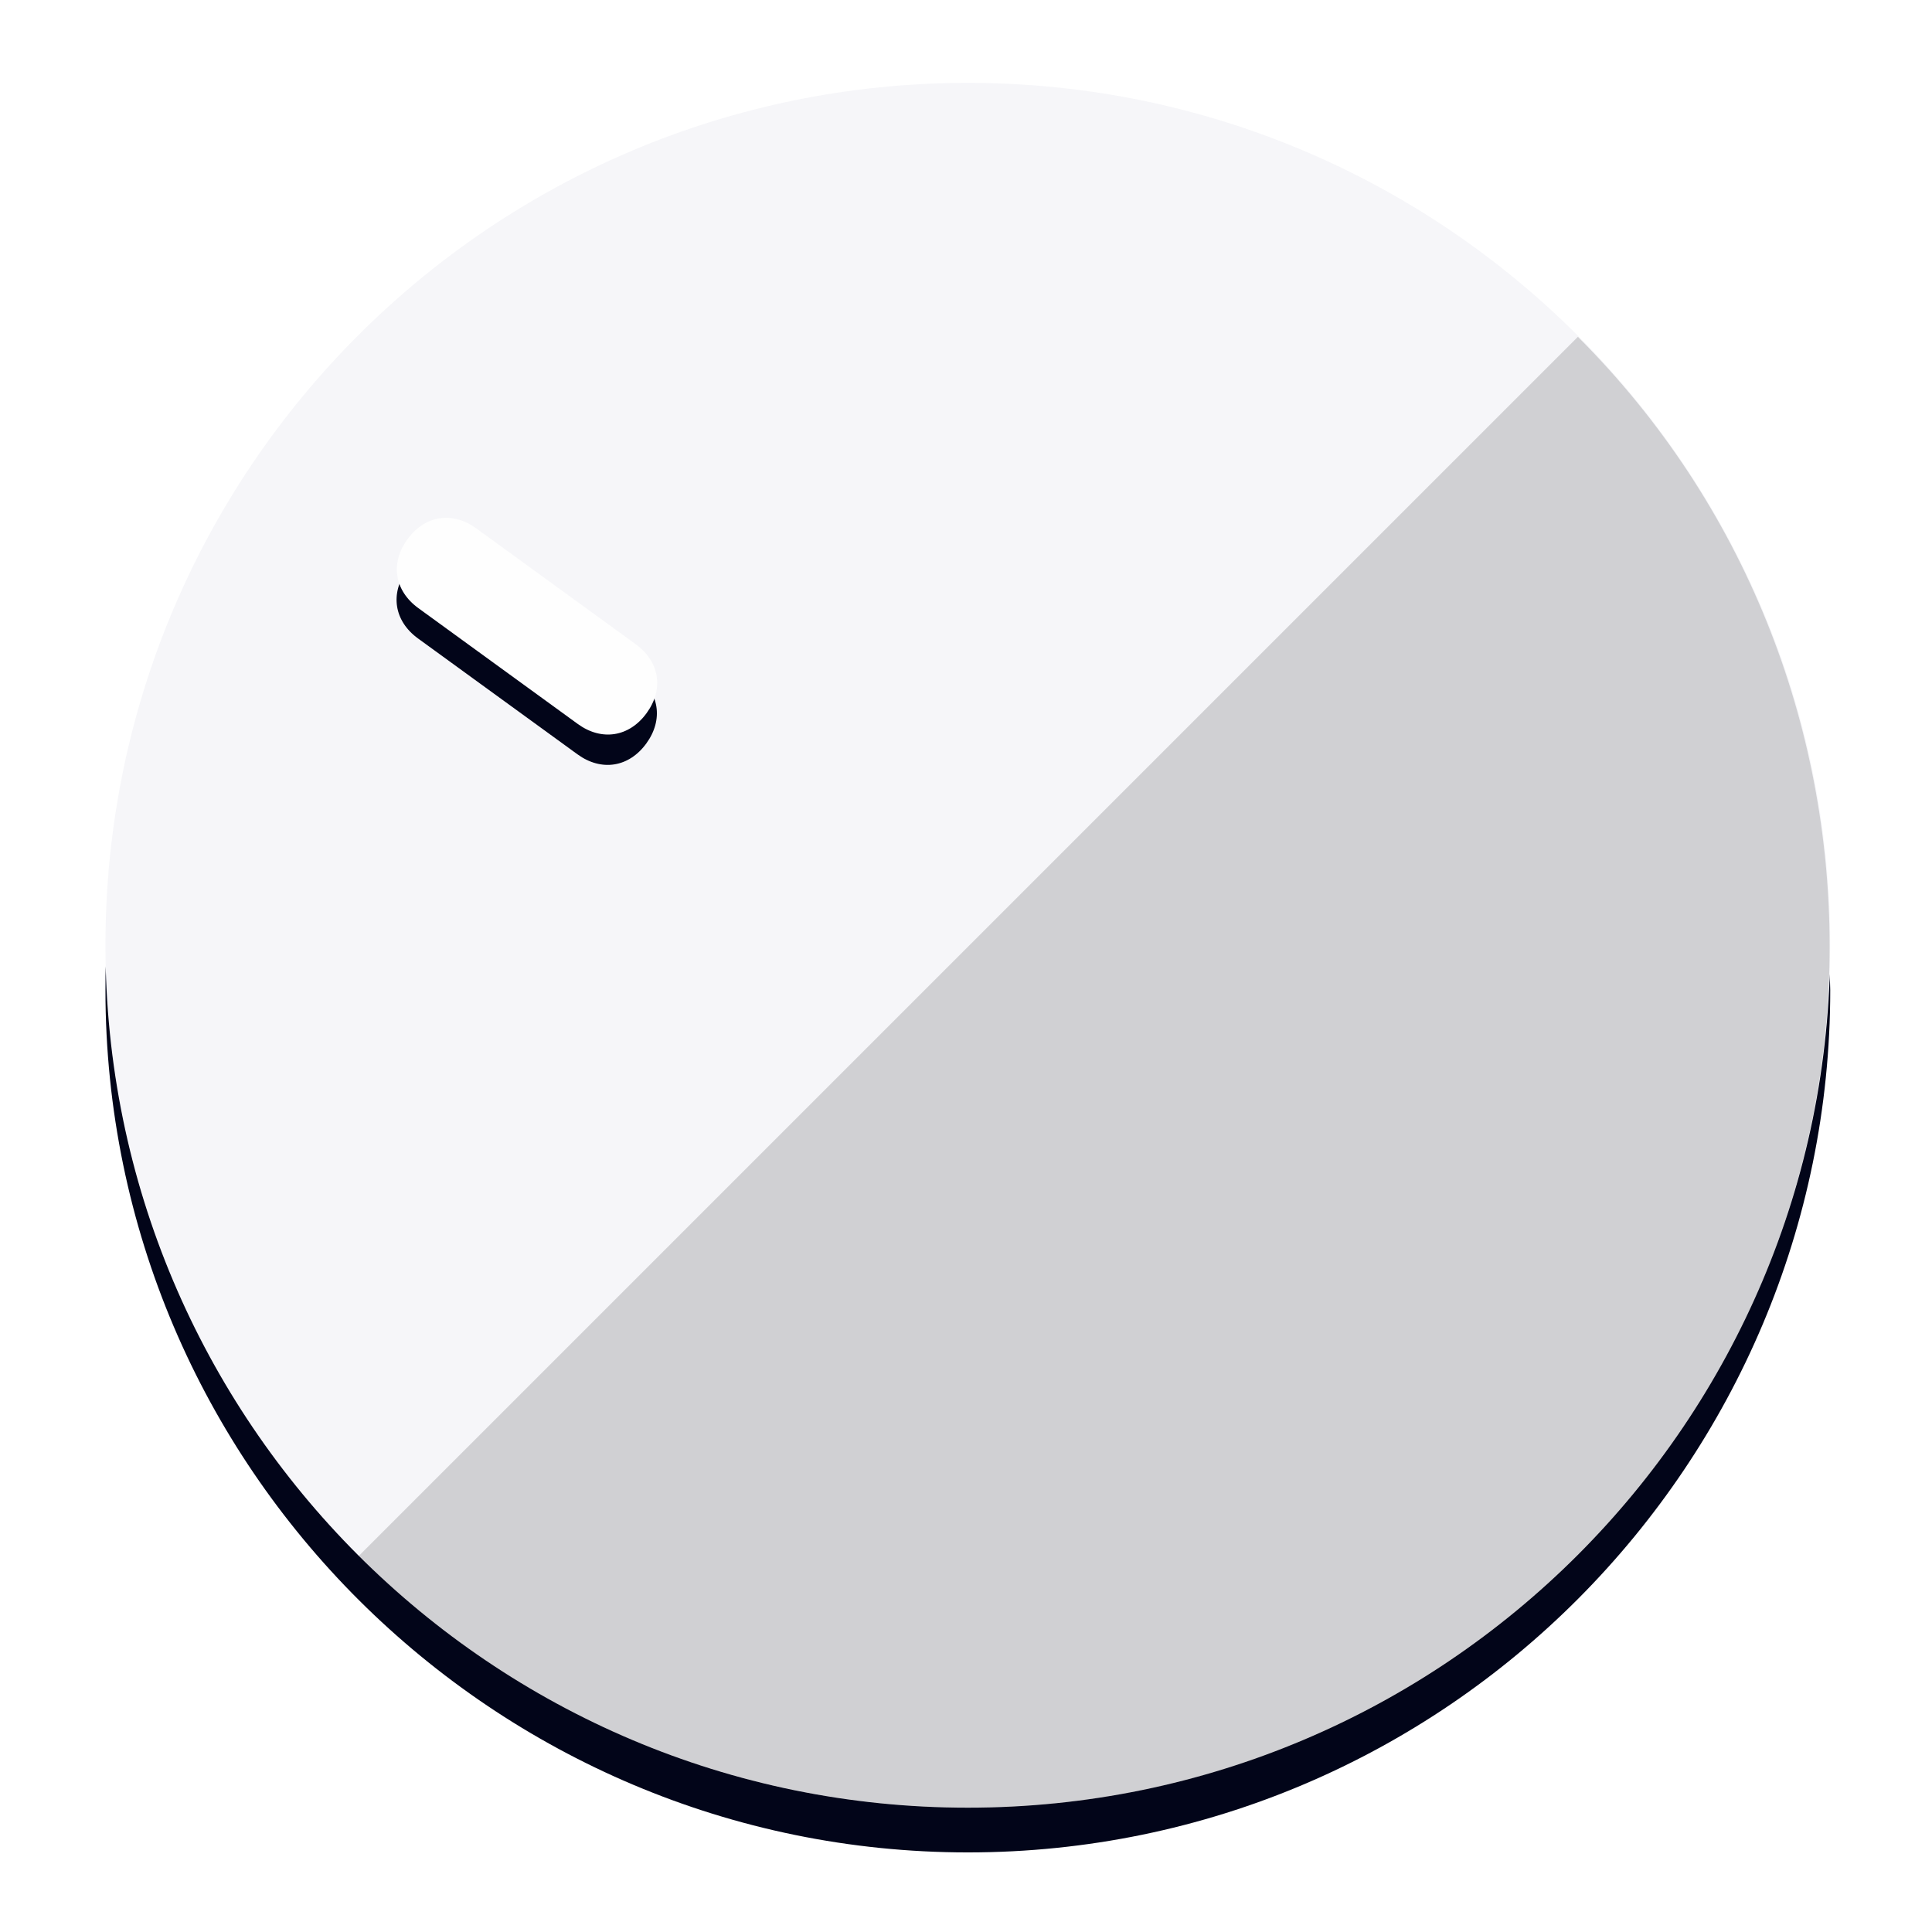
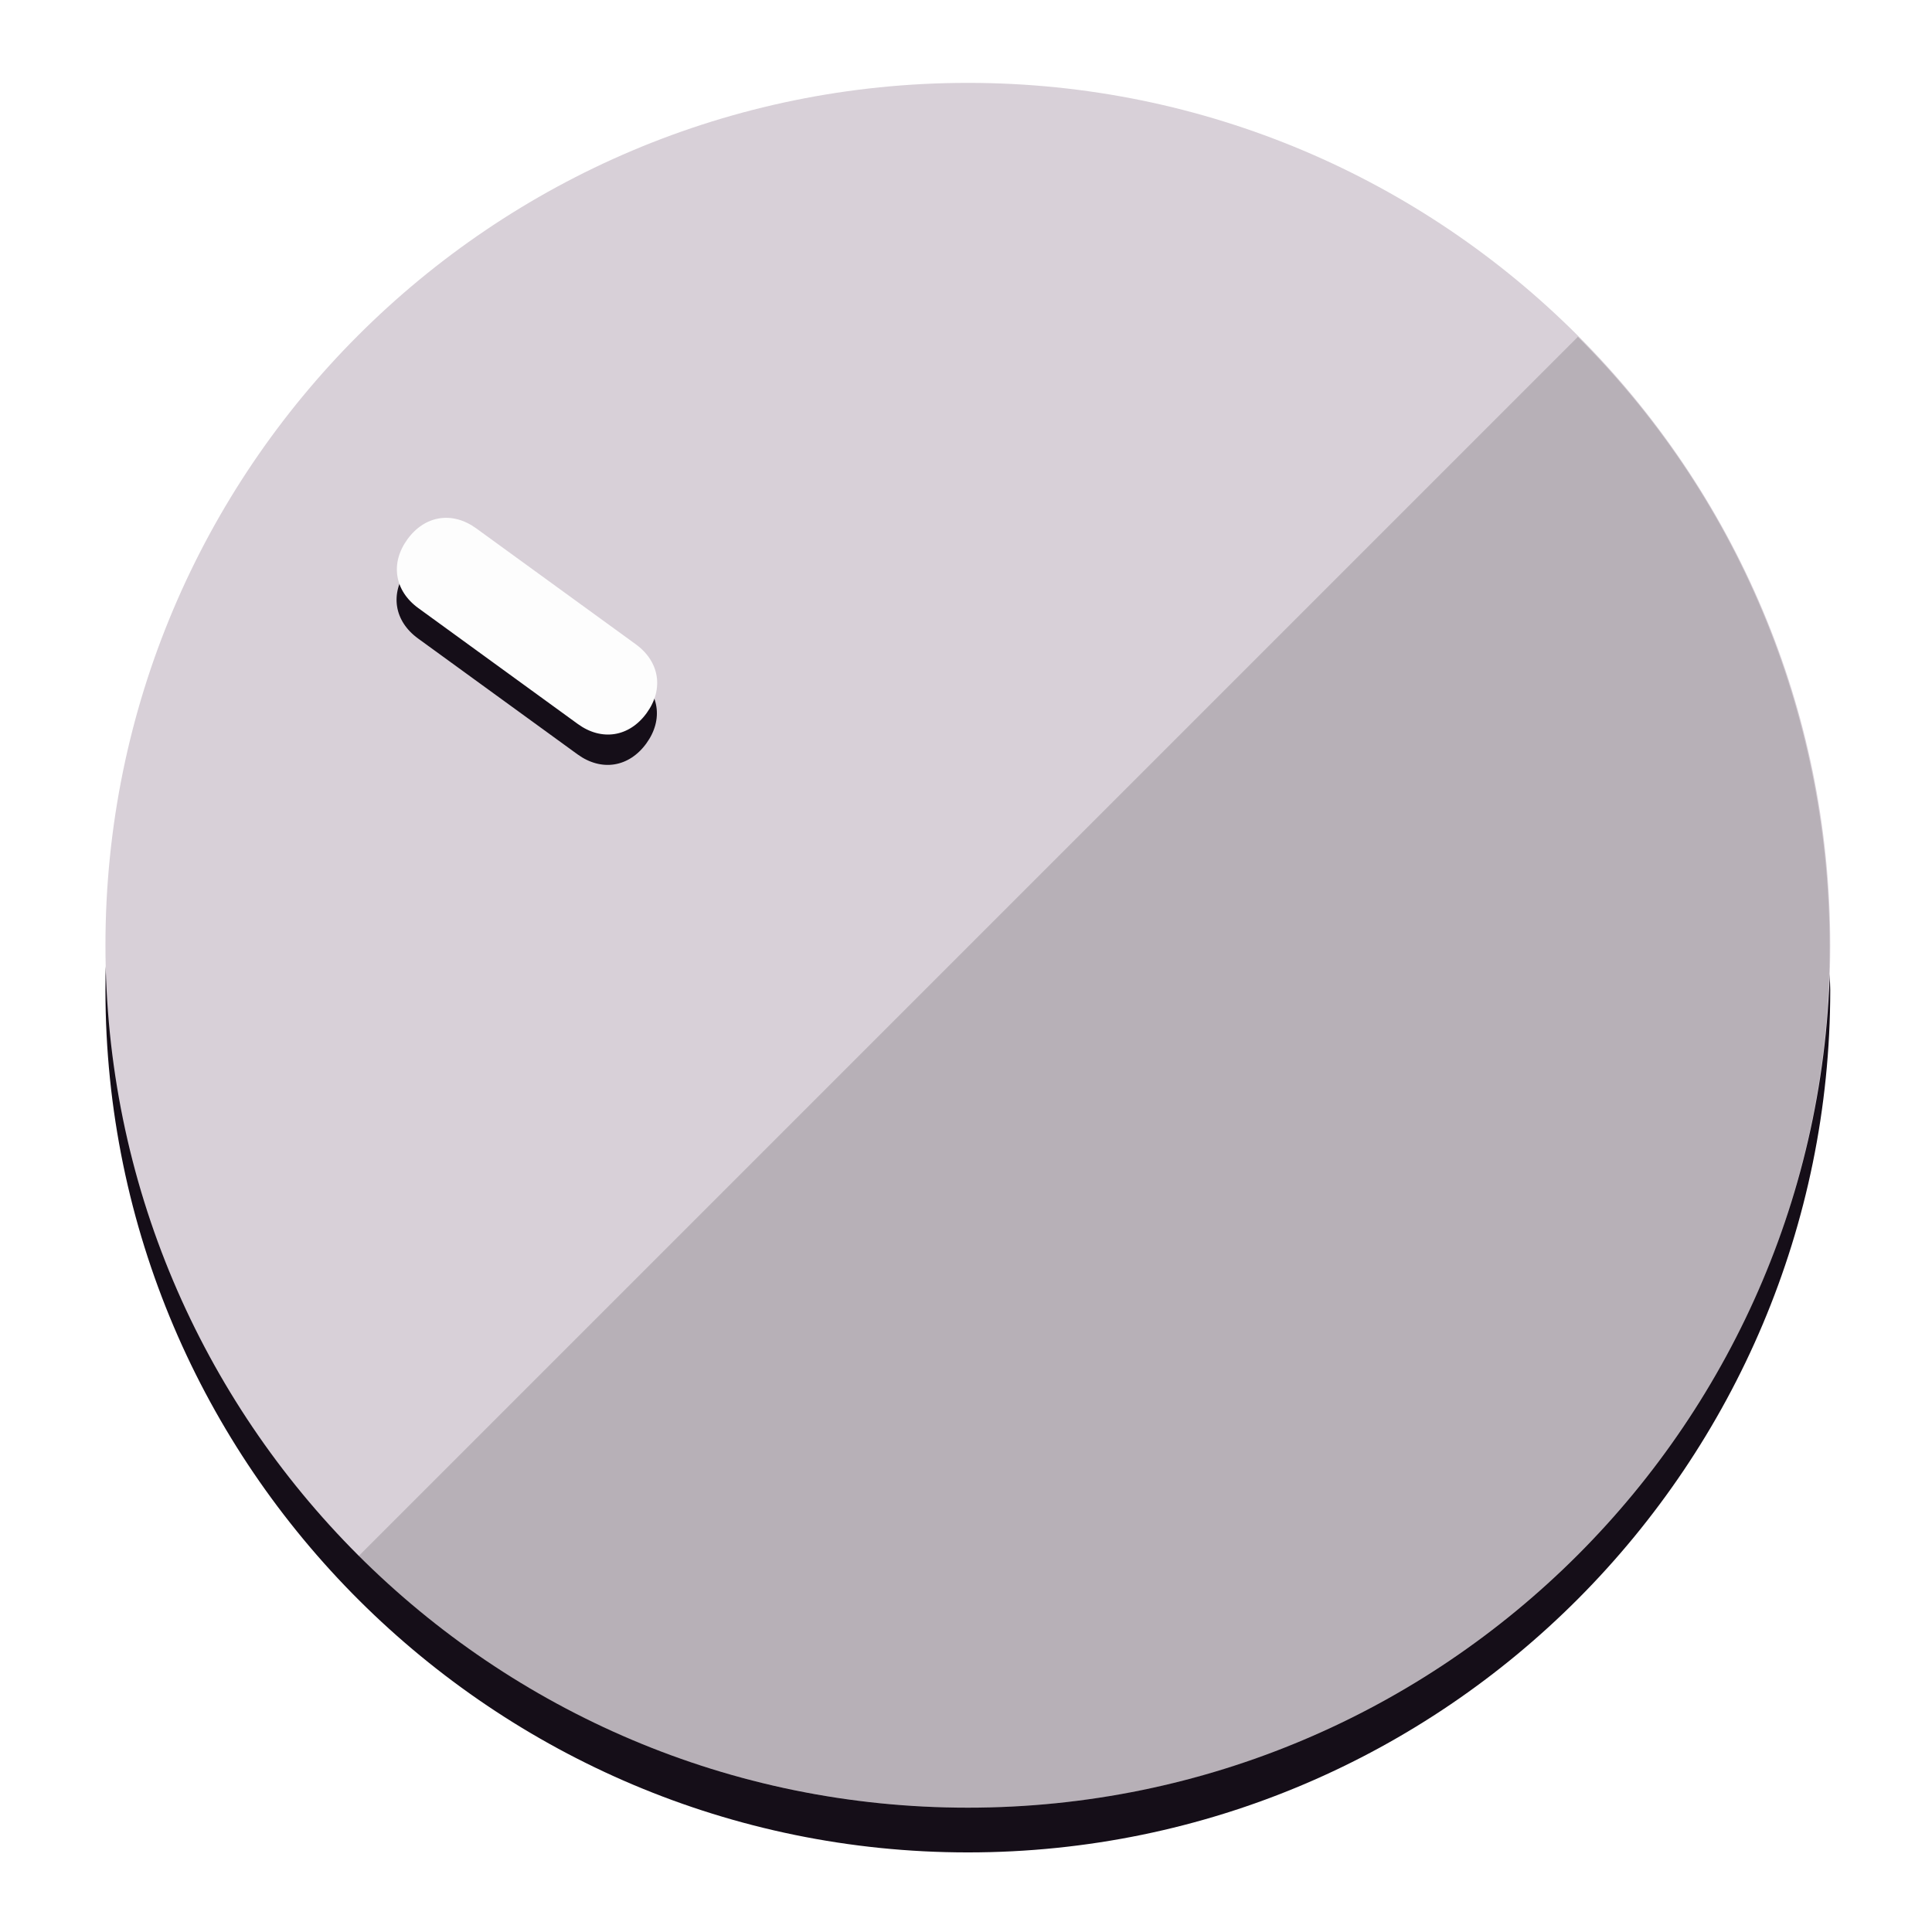
<svg xmlns="http://www.w3.org/2000/svg" height="120px" width="120px" version="1.1" id="Layer_1" viewBox="0 0 496.8 496.8" xml:space="preserve">
  <defs id="defs23" />
  <g id="g3158">
-     <path style="display:inline;fill:#020519;fill-opacity:1;stroke-width:1.584" d="m 248.875,445.92 c 116.582,0 212.89,-91.238 220.493,-205.286 0,5.069 1.267,8.87 1.267,13.939 0,121.651 -98.842,221.76 -221.76,221.76 -121.651,0 -221.76,-98.842 -221.76,-221.76 0,-5.069 0,-8.87 1.267,-13.939 7.603,114.048 103.91,205.286 220.493,205.286 z" id="path8" />
-     <circle style="display:inline;fill:#F6F6F9;fill-opacity:1;stroke-width:1.584" cx="248.875" cy="243.071" r="221.76" id="circle12" />
+     <path style="display:inline;fill:#150E18;fill-opacity:1;stroke-width:1.584" d="m 248.875,445.92 c 116.582,0 212.89,-91.238 220.493,-205.286 0,5.069 1.267,8.87 1.267,13.939 0,121.651 -98.842,221.76 -221.76,221.76 -121.651,0 -221.76,-98.842 -221.76,-221.76 0,-5.069 0,-8.87 1.267,-13.939 7.603,114.048 103.91,205.286 220.493,205.286 z" id="path8" />
+     <circle style="display:inline;fill:#D8D0D8;fill-opacity:1;stroke-width:1.584" cx="248.875" cy="243.071" r="221.76" id="circle12" />
    <path style="display:inline;fill:#000000;fill-opacity:0.154;stroke-width:1.587" d="m 405.744,86.606 c 86.308,86.308 86.308,227.193 0,313.5 -86.308,86.308 -227.193,86.308 -313.5,0" id="path14" />
  </g>
  <g id="g3198">
    <circle style="display:none;fill:#000000;fill-opacity:0;stroke-width:1.584" cx="-51.017" cy="344.188" r="221.76" id="circle12-3" transform="rotate(-54)" />
-     <path style="display:inline;fill:#020519;fill-opacity:1;stroke-width:1.584" d="m 163.397,173.469 c 6.151,4.469 7.272,11.549 2.803,17.7 v 0 c -4.469,6.151 -11.549,7.272 -17.7,2.803 l -41.007,-29.794 c -6.151,-4.469 -7.272,-11.549 -2.803,-17.7 v 0 c 4.469,-6.151 11.549,-7.272 17.7,-2.803 z" id="path3789" />
-     <path style="display:inline;fill:#FEFEFE;stroke-width:1.584" d="m 163.475,165.664 c 6.151,4.469 7.272,11.549 2.803,17.7 v 0 c -4.469,6.151 -11.549,7.272 -17.7,2.803 l -41.007,-29.794 c -6.151,-4.469 -7.272,-11.549 -2.803,-17.7 v 0 c 4.469,-6.151 11.549,-7.272 17.7,-2.803 z" id="path915" />
+     <path style="display:inline;fill:#150E18;fill-opacity:1;stroke-width:1.584" d="m 163.397,173.469 c 6.151,4.469 7.272,11.549 2.803,17.7 v 0 c -4.469,6.151 -11.549,7.272 -17.7,2.803 l -41.007,-29.794 c -6.151,-4.469 -7.272,-11.549 -2.803,-17.7 v 0 c 4.469,-6.151 11.549,-7.272 17.7,-2.803 z" id="path3789" />
+     <path style="display:inline;fill:#FDFDFD;stroke-width:1.584" d="m 163.475,165.664 c 6.151,4.469 7.272,11.549 2.803,17.7 v 0 c -4.469,6.151 -11.549,7.272 -17.7,2.803 l -41.007,-29.794 c -6.151,-4.469 -7.272,-11.549 -2.803,-17.7 v 0 c 4.469,-6.151 11.549,-7.272 17.7,-2.803 z" id="path915" />
  </g>
</svg>
